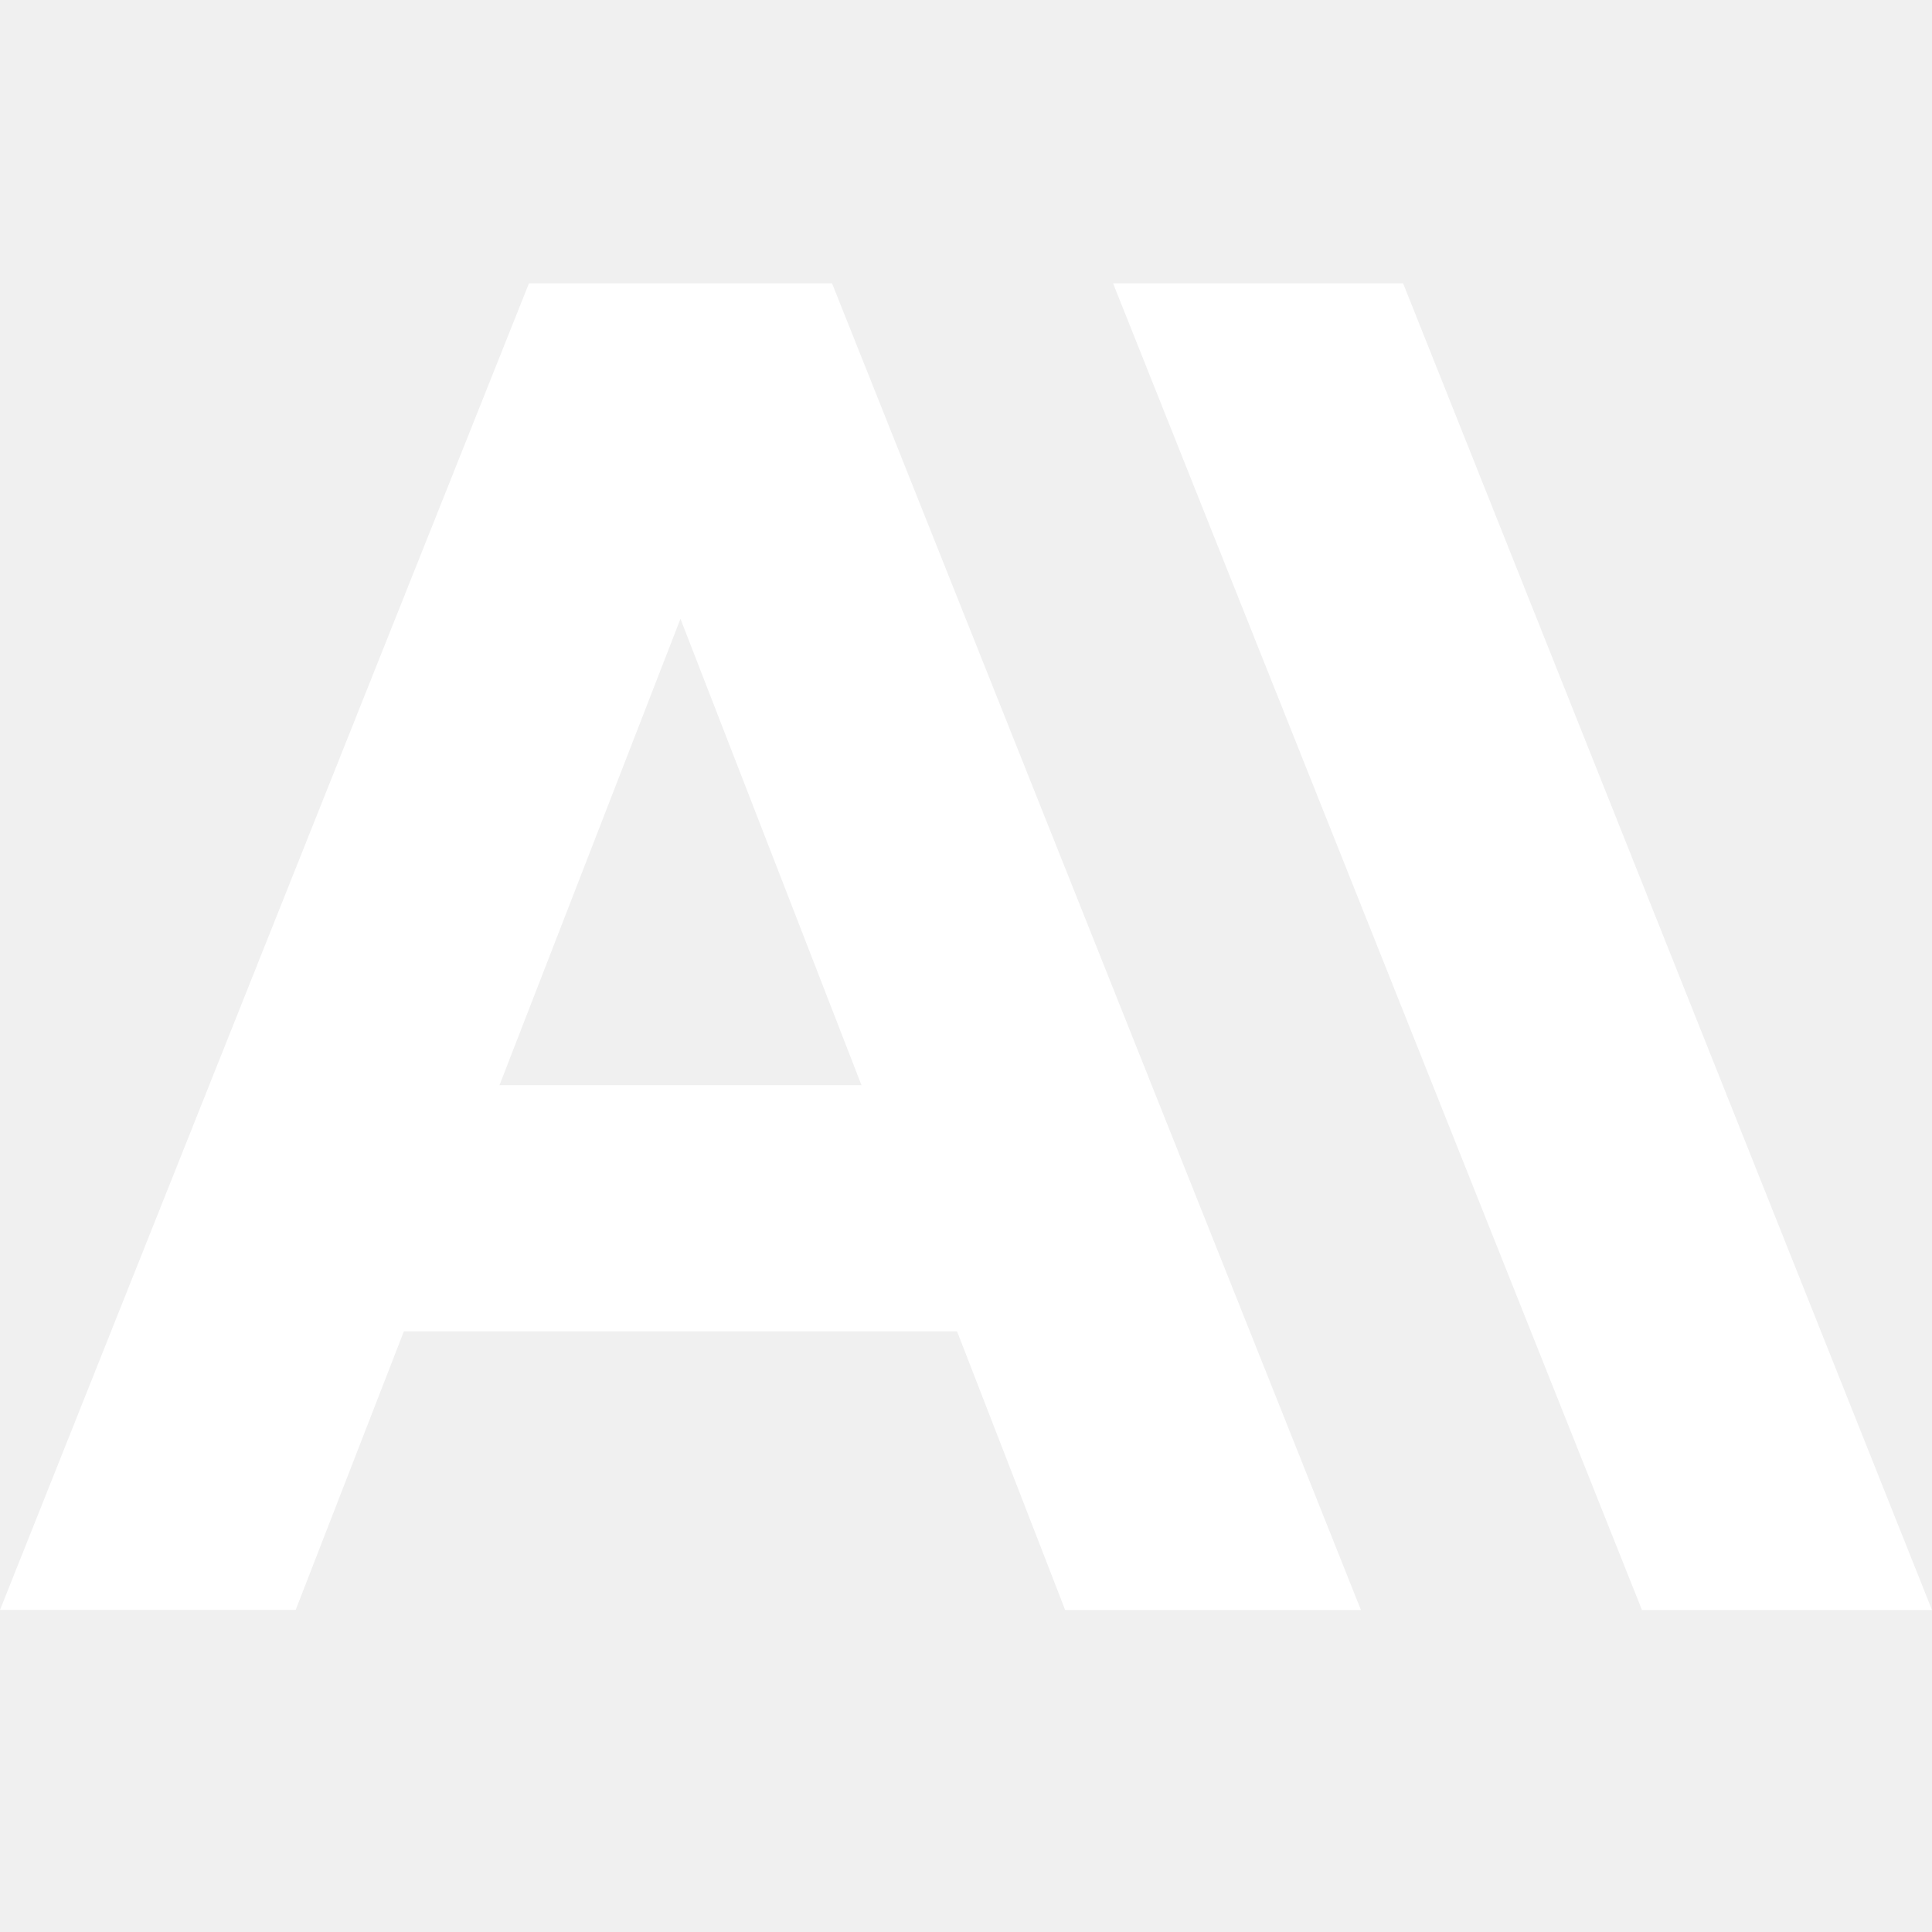
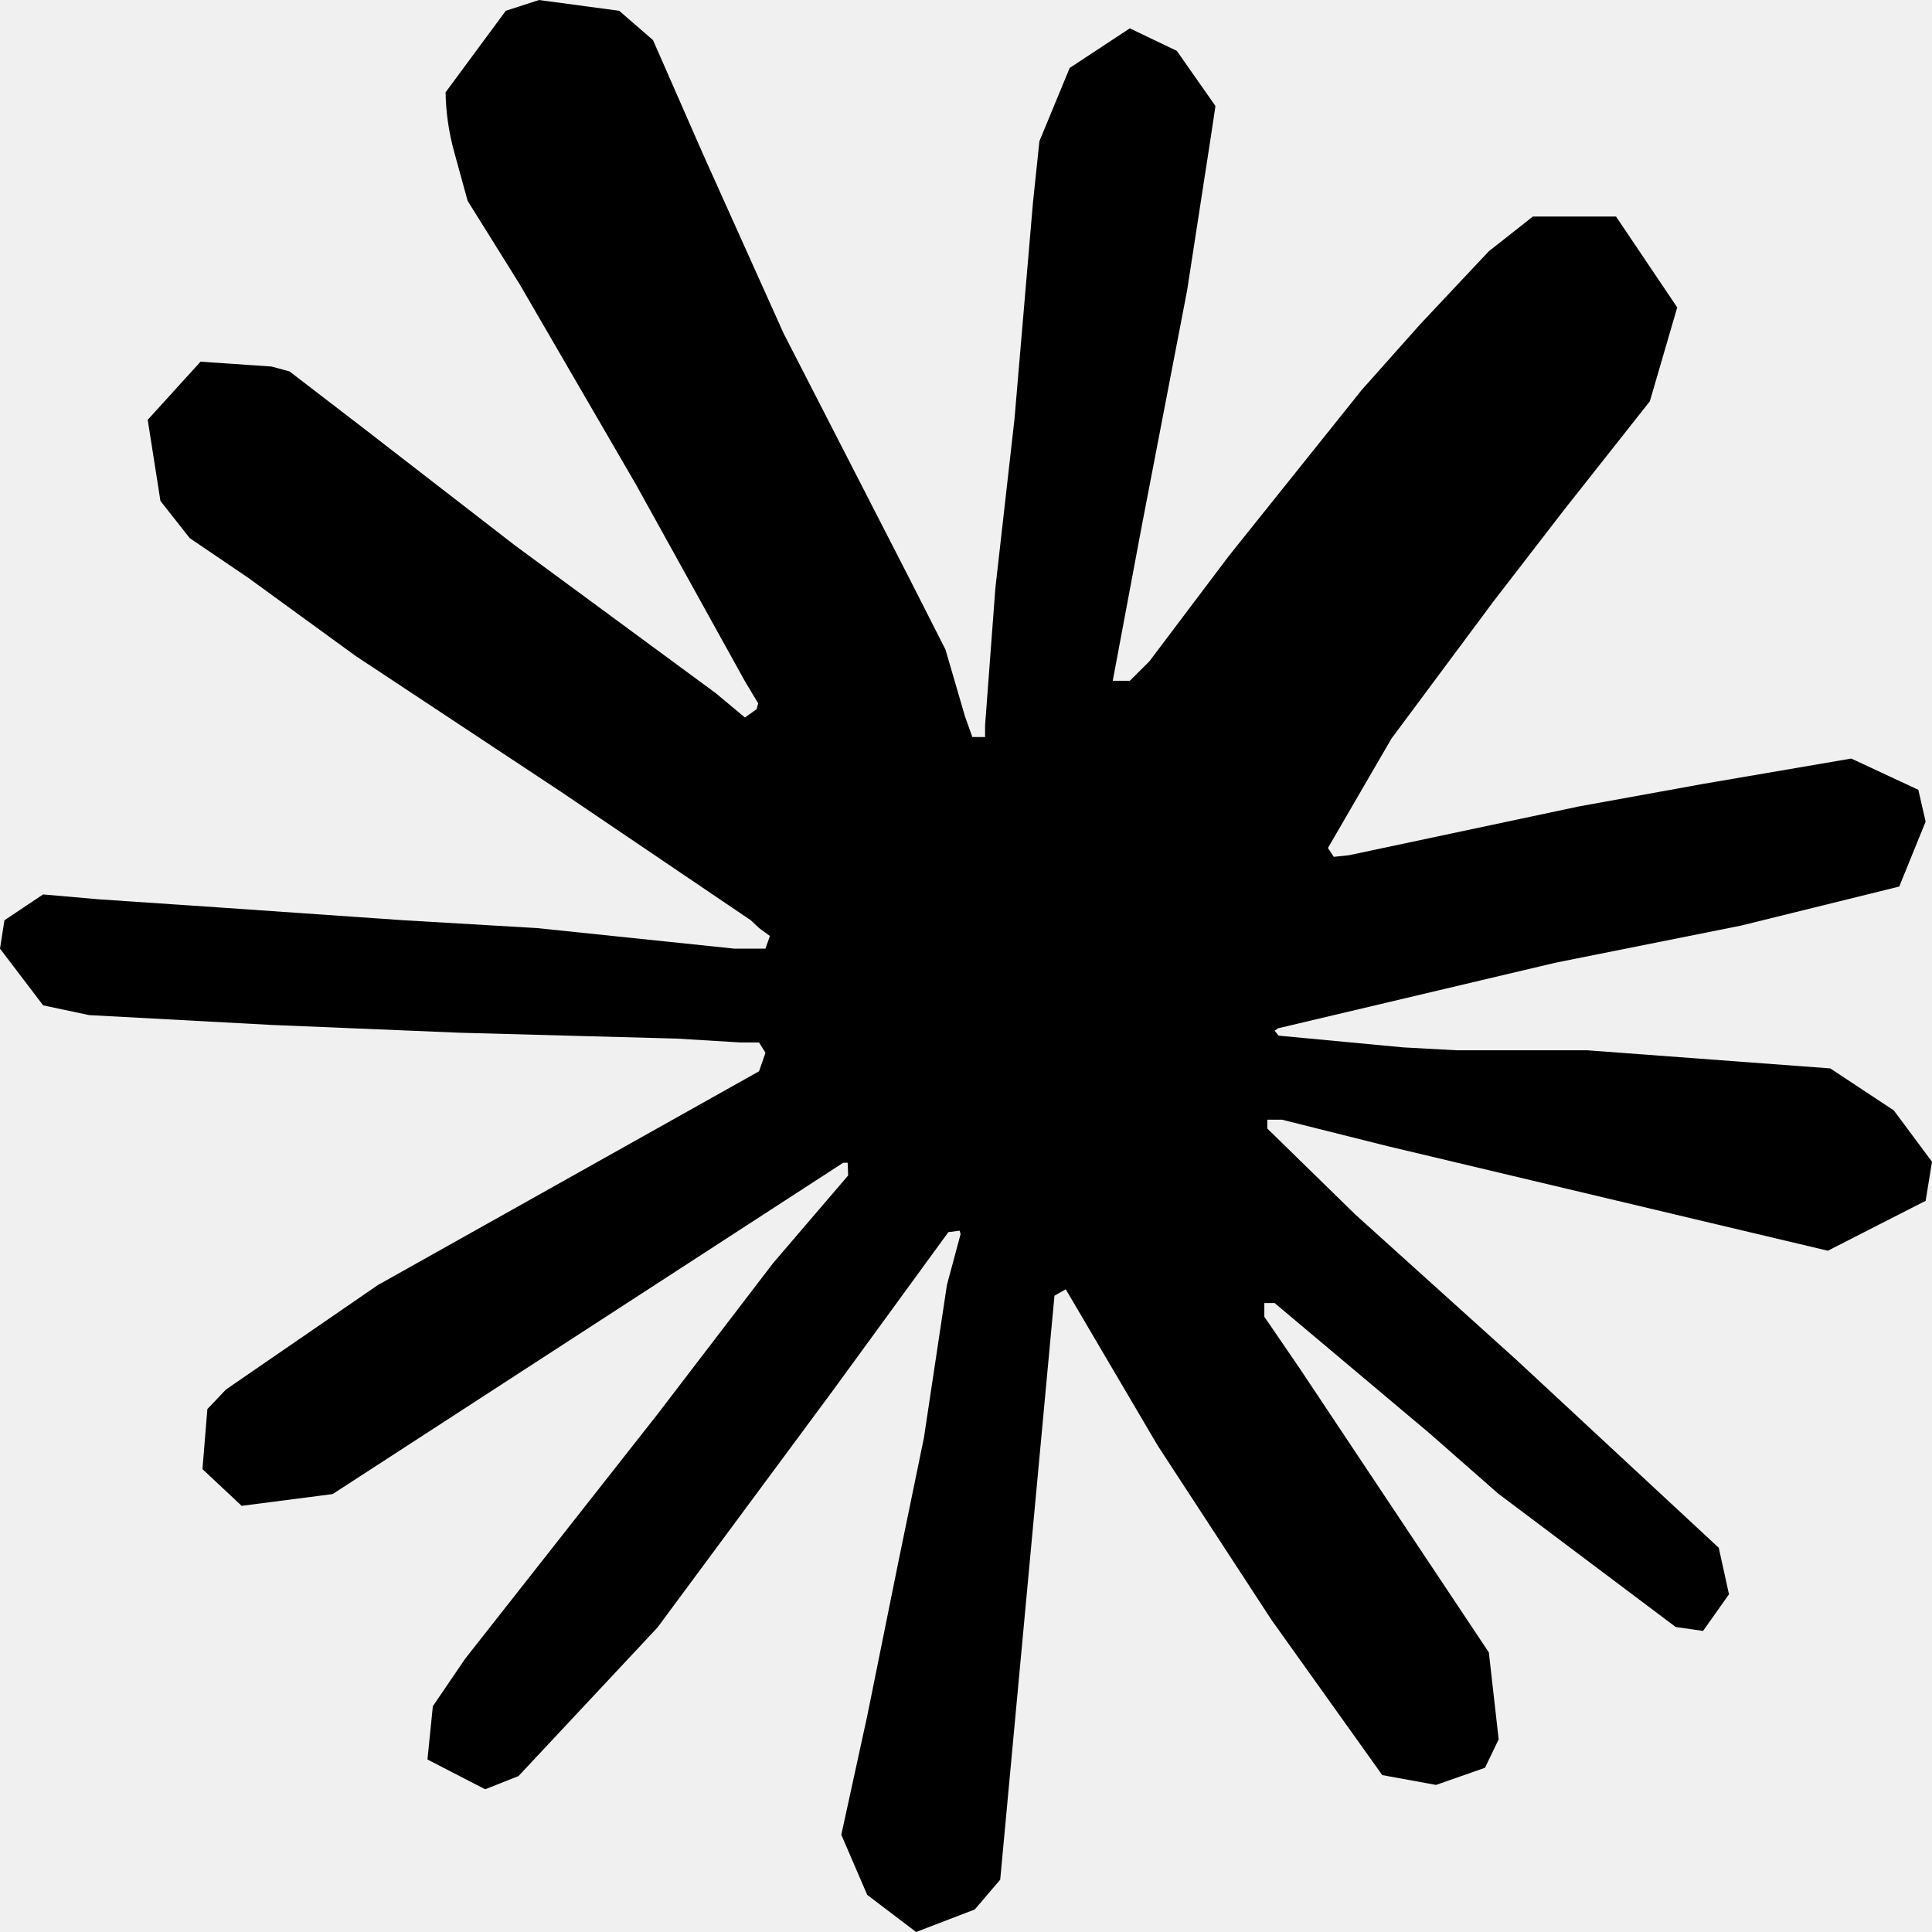
- <svg xmlns="http://www.w3.org/2000/svg" viewBox="0 0 24 24">
-   <path fill="#fff" d="M13.827 3.52h3.603L24 20h-3.603l-6.57-16.48zm-7.258 0h3.767L16.906 20h-3.674l-1.343-3.461H5.017l-1.344 3.46H0L6.57 3.522zm4.132 9.959L8.453 7.687 6.205 13.48H10.7z" />
+ <svg xmlns="http://www.w3.org/2000/svg" fill="currentColor" fill-rule="evenodd" height="1em" style="flex:none;line-height:1" viewBox="0 0 24 24" width="1em">
+   <path d="M4.709 15.955l4.72-2.647.08-.23-.08-.128H9.2l-.79-.048-2.698-.073-2.339-.097-2.266-.122-.571-.121L0 11.784l.055-.352.48-.321.686.06 1.52.103 2.278.158 1.652.097 2.449.255h.389l.055-.157-.134-.098-.103-.097-2.358-1.596-2.552-1.688-1.336-.972-.724-.491-.364-.462-.158-1.008.656-.722.881.06.225.061.893.686 1.908 1.476 2.491 1.833.365.304.145-.103.019-.073-.164-.274-1.355-2.446-1.446-2.49-.644-1.032-.17-.619a2.97 2.97 0 01-.104-.729L6.283.134 6.696 0l.996.134.42.364.62 1.414 1.002 2.229 1.555 3.03.456.898.243.832.091.255h.158V9.01l.128-1.706.237-2.095.23-2.695.08-.76.376-.91.747-.492.584.28.48.685-.067.444-.286 1.851-.559 2.903-.364 1.942h.212l.243-.242.985-1.306 1.652-2.064.73-.82.85-.904.547-.431h1.033l.76 1.129-.34 1.166-1.064 1.347-.881 1.142-1.264 1.7-.79 1.36.073.11.188-.02 2.856-.606 1.543-.28 1.841-.315.833.388.091.395-.328.807-1.969.486-2.309.462-3.439.813-.042.03.049.061 1.549.146.662.036h1.622l3.02.225.79.522.474.638-.079.485-1.215.62-1.64-.389-3.829-.91-1.312-.329h-.182v.11l1.093 1.068 2.006 1.81 2.509 2.33.127.578-.322.455-.34-.049-2.205-1.657-.851-.747-1.926-1.62h-.128v.17l.444.649 2.345 3.521.122 1.08-.17.353-.608.213-.668-.122-1.374-1.925-1.415-2.167-1.143-1.943-.14.08-.674 7.254-.316.37-.729.28-.607-.461-.322-.747.322-1.476.389-1.924.315-1.53.286-1.9.17-.632-.012-.042-.14.018-1.434 1.967-2.18 2.945-1.726 1.845-.414.164-.717-.37.067-.662.401-.589 2.388-3.036 1.44-1.882.93-1.086-.006-.158h-.055L4.132 18.56l-1.13.146-.487-.456.061-.746.231-.243 1.908-1.312-.006.006z" />
</svg>
